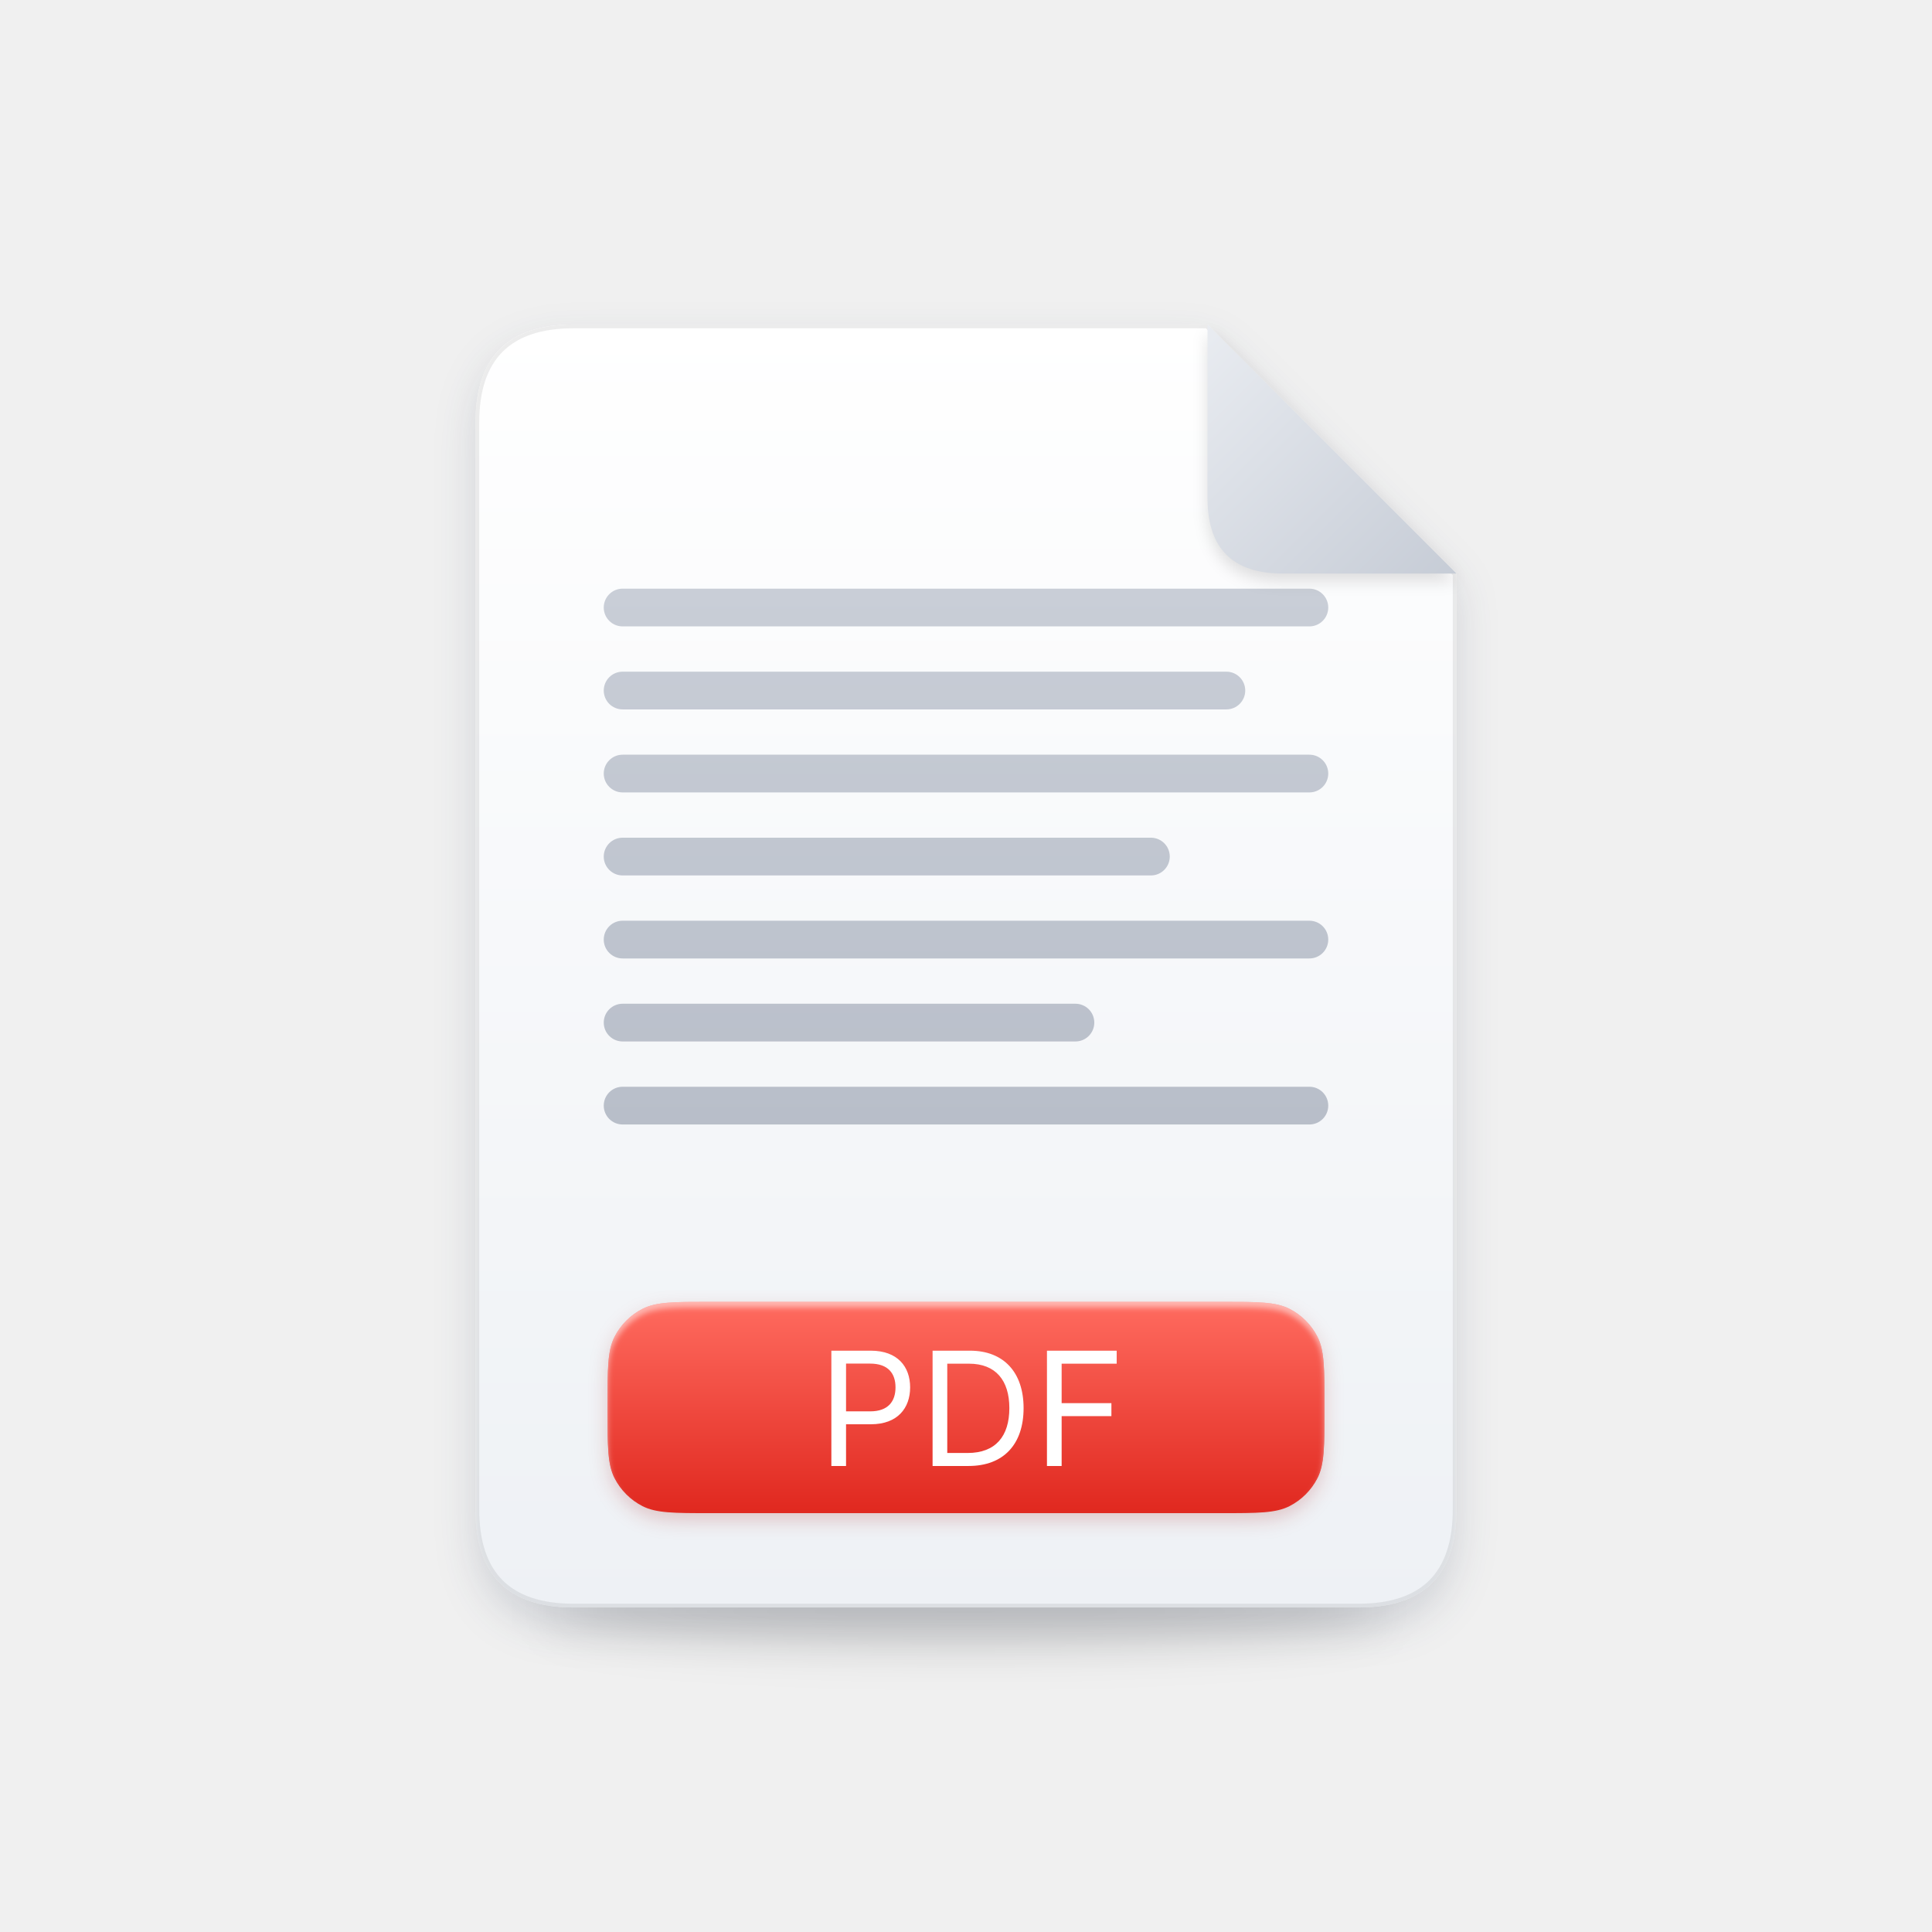
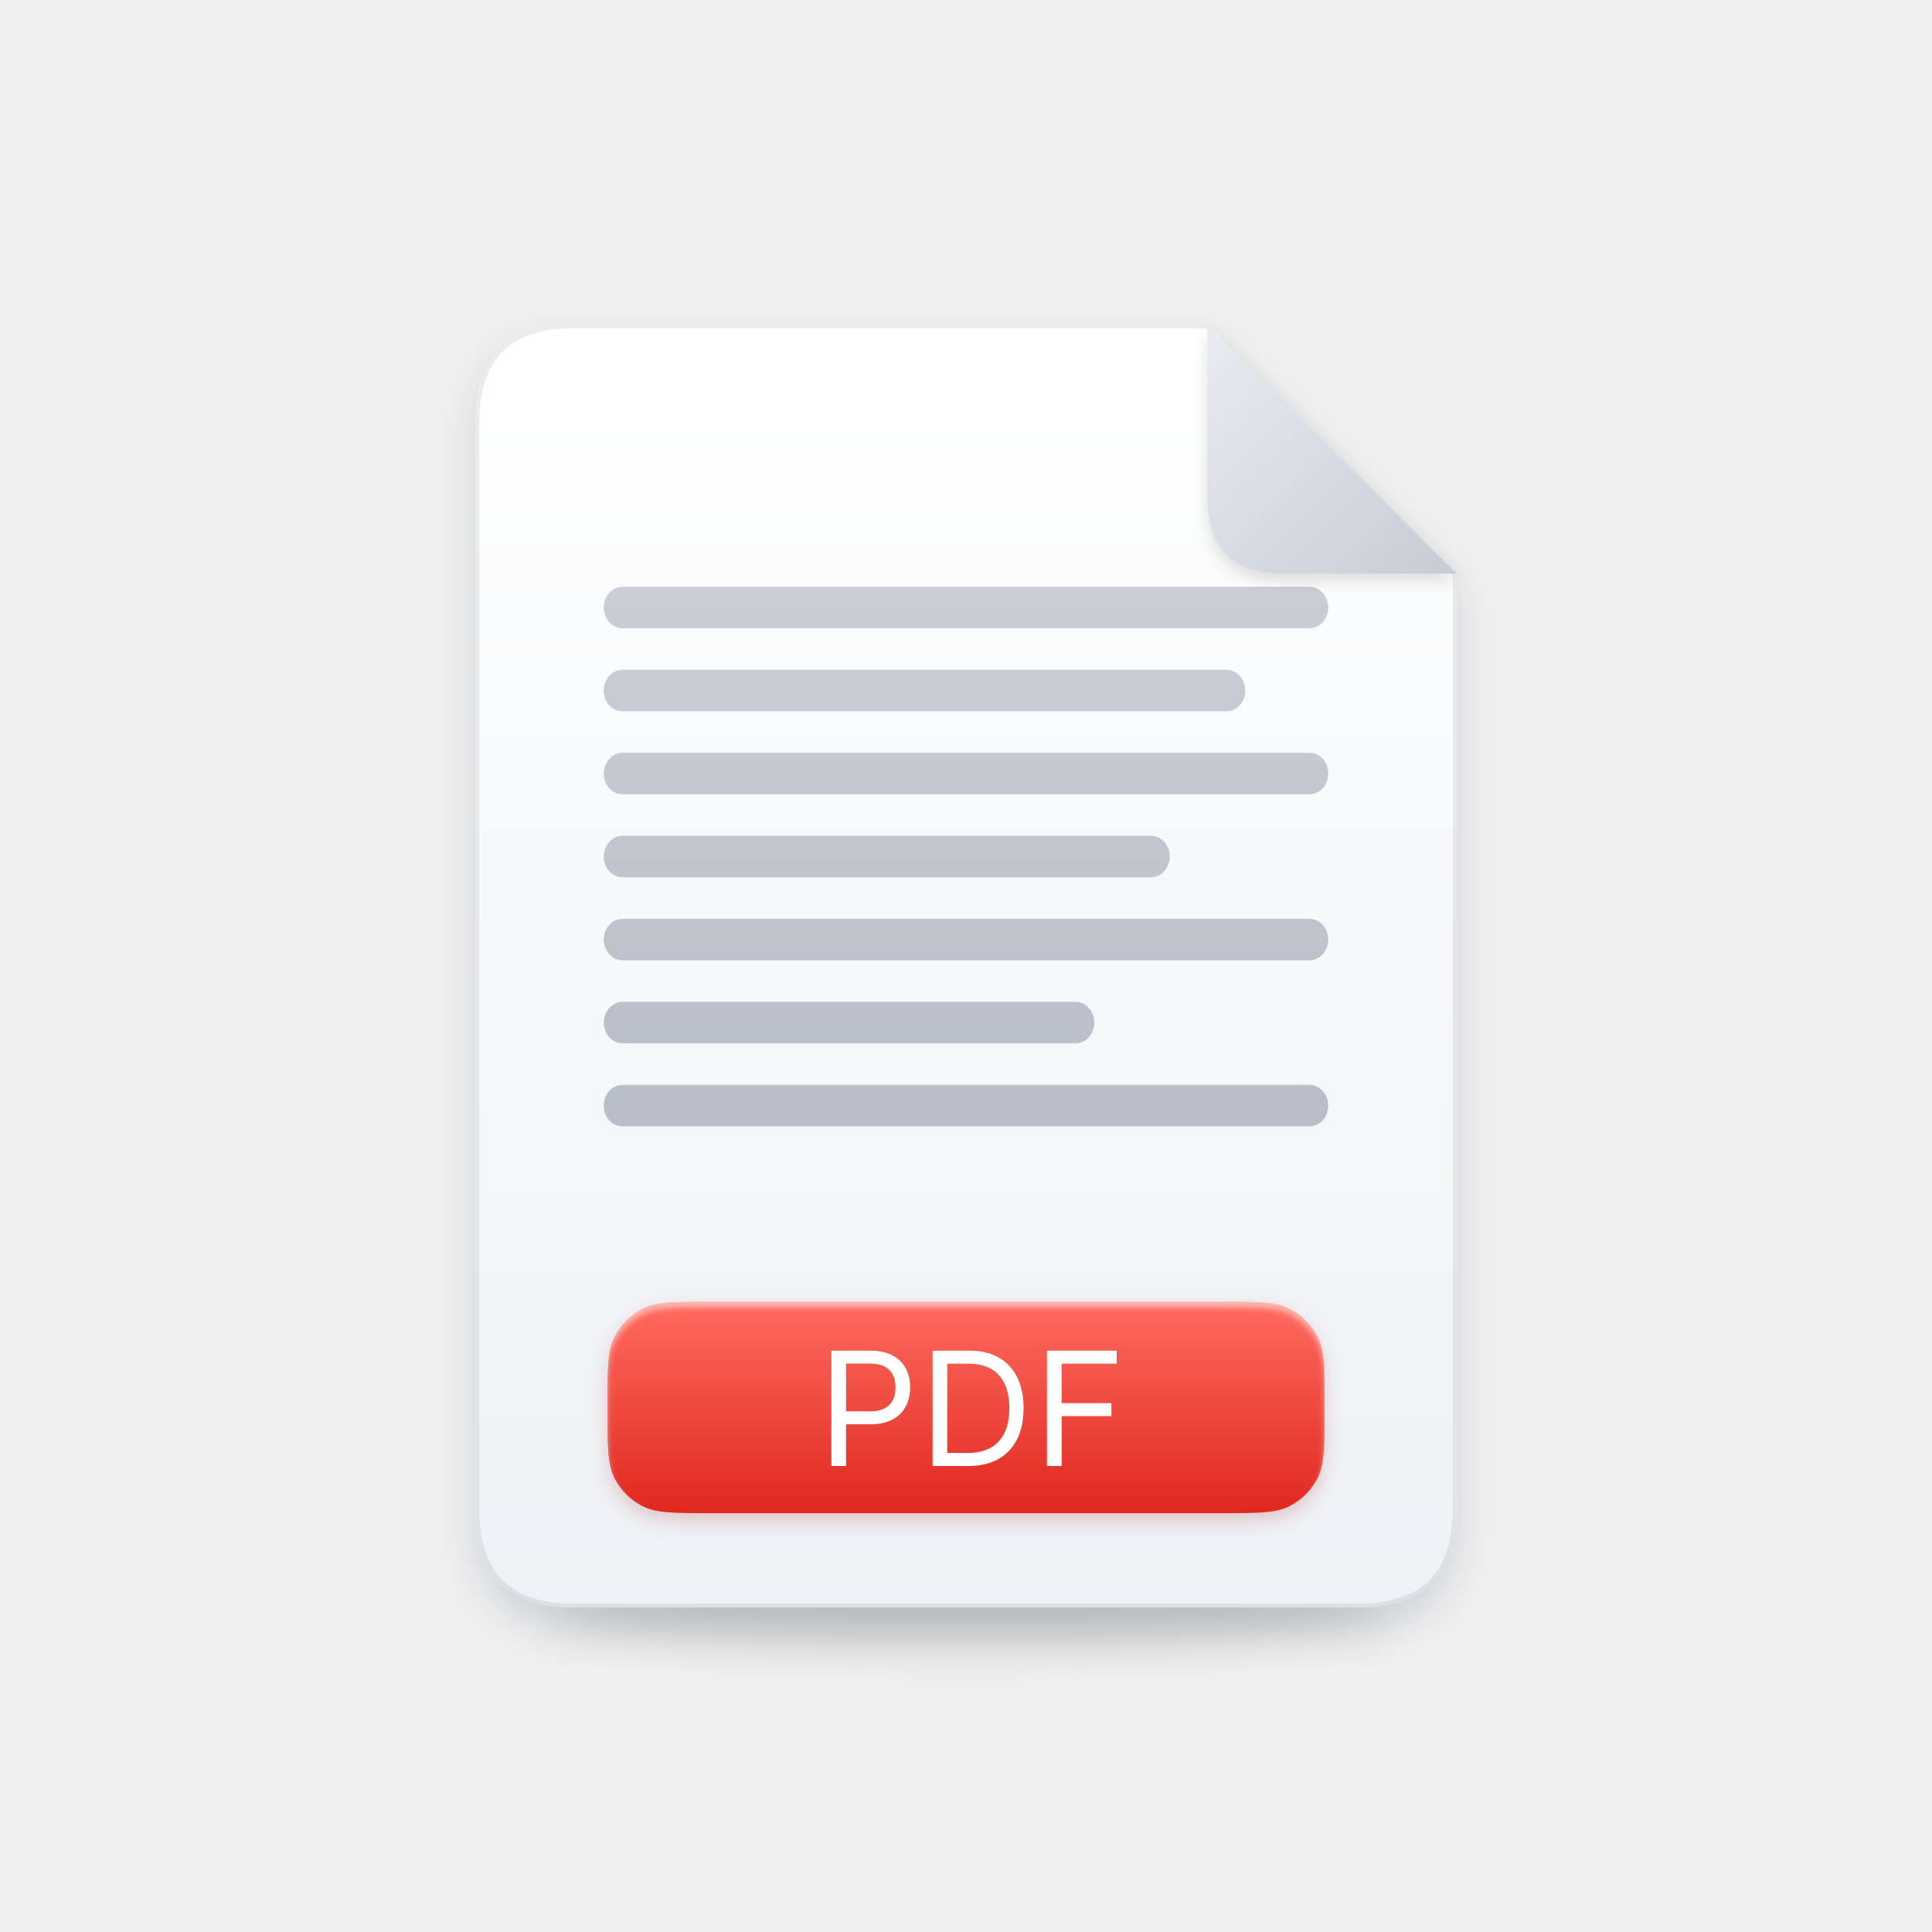
<svg xmlns="http://www.w3.org/2000/svg" xmlns:xlink="http://www.w3.org/1999/xlink" width="1024px" height="1024px" viewBox="0 0 1024 1024" version="1.1">
  <defs>
    <path d="M772,304 L772,800 C772,830.601 758.494,847.696 731.482,851.285 C733.142,852.169 734,853.076 734,854 C734,863.941 634.607,872 512,872 C389.393,872 290,863.941 290,854 C290,853.077 290.858,852.169 292.512,851.283 C265.506,847.695 252,830.6 252,800 L252,224 C252,189.333 269.333,172 304,172 L640,172 Z" id="path-1" />
    <filter x="-8.1%" y="-100.0%" width="116.2%" height="300.0%" filterUnits="objectBoundingBox" id="filter-2">
      <feGaussianBlur stdDeviation="12" in="SourceGraphic" />
    </filter>
    <linearGradient x1="50%" y1="0%" x2="50%" y2="100%" id="linearGradient-3">
      <stop stop-color="#FFFFFF" offset="0%" />
      <stop stop-color="#EEF1F5" offset="100%" />
    </linearGradient>
    <path d="M52,0 L388,0 L520,132 L520,628 C520,662.667 502.667,680 468,680 L52,680 C17.333,680 0,662.667 0,628 L0,52 C0,17.333 17.333,0 52,0 Z" id="path-4" />
    <filter x="-7.3%" y="-4.1%" width="114.6%" height="111.2%" filterUnits="objectBoundingBox" id="filter-5">
      <feOffset dx="0" dy="10" in="SourceAlpha" result="shadowOffsetOuter1" />
      <feGaussianBlur stdDeviation="11" in="shadowOffsetOuter1" result="shadowBlurOuter1" />
      <feComposite in="shadowBlurOuter1" in2="SourceAlpha" operator="out" result="shadowBlurOuter1" />
      <feColorMatrix values="0 0 0 0 0.106   0 0 0 0 0.165   0 0 0 0 0.29  0 0 0 0.149 0" type="matrix" in="shadowBlurOuter1" />
    </filter>
    <filter x="-4.7%" y="-2.1%" width="109.4%" height="107.2%" filterUnits="objectBoundingBox" id="filter-6">
      <feGaussianBlur stdDeviation="1" in="SourceAlpha" result="shadowBlurInner1" />
      <feOffset dx="0" dy="3" in="shadowBlurInner1" result="shadowOffsetInner1" />
      <feComposite in="shadowOffsetInner1" in2="SourceAlpha" operator="arithmetic" k2="-1" k3="1" result="shadowInnerInner1" />
      <feColorMatrix values="0 0 0 0 1   0 0 0 0 1   0 0 0 0 1  0 0 0 1 0" type="matrix" in="shadowInnerInner1" />
    </filter>
    <linearGradient x1="50%" y1="0%" x2="50%" y2="100%" id="linearGradient-7">
      <stop stop-color="#C9CED7" offset="0%" />
      <stop stop-color="#B8BEC9" offset="100%" />
    </linearGradient>
    <linearGradient x1="50%" y1="0%" x2="50%" y2="100%" id="linearGradient-8">
      <stop stop-color="#FF6B5F" offset="0%" />
      <stop stop-color="#E0281F" offset="100%" />
    </linearGradient>
    <path d="M124.4,518 L395.6,518 C414.642,518 424.163,518 431.436,521.706 C437.833,524.965 443.035,530.167 446.294,536.564 C450,543.837 450,553.358 450,572.4 L450,575.6 C450,594.642 450,604.163 446.294,611.436 C443.035,617.833 437.833,623.035 431.436,626.294 C424.163,630 414.642,630 395.6,630 L124.4,630 C105.358,630 95.837,630 88.564,626.294 C82.167,623.035 76.965,617.833 73.706,611.436 C70,604.163 70,594.642 70,575.6 L70,572.4 C70,553.358 70,543.837 73.706,536.564 C76.965,530.167 82.167,524.965 88.564,521.706 C95.837,518 105.358,518 124.4,518 Z" id="path-9" />
    <filter x="-4.5%" y="-11.6%" width="108.9%" height="130.4%" filterUnits="objectBoundingBox" id="filter-10">
      <feOffset dx="0" dy="4" in="SourceAlpha" result="shadowOffsetOuter1" />
      <feGaussianBlur stdDeviation="5" in="shadowOffsetOuter1" result="shadowBlurOuter1" />
      <feColorMatrix values="0 0 0 0 0.639   0 0 0 0 0.078   0 0 0 0 0.059  0 0 0 0.2 0" type="matrix" in="shadowBlurOuter1" />
    </filter>
    <filter x="-3.4%" y="-8.0%" width="106.8%" height="123.2%" filterUnits="objectBoundingBox" id="filter-11">
      <feGaussianBlur stdDeviation="1.5" in="SourceAlpha" result="shadowBlurInner1" />
      <feOffset dx="0" dy="3" in="shadowBlurInner1" result="shadowOffsetInner1" />
      <feComposite in="shadowOffsetInner1" in2="SourceAlpha" operator="arithmetic" k2="-1" k3="1" result="shadowInnerInner1" />
      <feColorMatrix values="0 0 0 0 1   0 0 0 0 1   0 0 0 0 1  0 0 0 0.502 0" type="matrix" in="shadowInnerInner1" />
    </filter>
    <linearGradient x1="0%" y1="0%" x2="100%" y2="100%" id="linearGradient-12">
      <stop stop-color="#E9ECF1" offset="0%" />
      <stop stop-color="#C6CCD6" offset="100%" />
    </linearGradient>
    <path d="M388,0 L520,132 L428,132 C401.333,132 388,118.667 388,92 L388,0 Z" id="path-13" />
    <filter x="-10.6%" y="-7.6%" width="121.2%" height="121.2%" filterUnits="objectBoundingBox" id="filter-14">
      <feOffset dx="0" dy="4" in="SourceAlpha" result="shadowOffsetOuter1" />
      <feGaussianBlur stdDeviation="4" in="shadowOffsetOuter1" result="shadowBlurOuter1" />
      <feColorMatrix values="0 0 0 0 0   0 0 0 0 0   0 0 0 0 0  0 0 0 0.122 0" type="matrix" in="shadowBlurOuter1" />
    </filter>
  </defs>
  <g id="icon" stroke="none" fill="none" xlink:href="#path-1" fill-rule="evenodd" stroke-width="1">
    <g id="Glyph" transform="translate(252, 172)">
      <ellipse id="Ground-shadow" fill-opacity="0.149" fill="#000000" filter="url(#filter-2)" cx="260" cy="682" rx="222" ry="18" />
      <g id="Page">
        <use fill="black" fill-opacity="1" filter="url(#filter-5)" xlink:href="#path-4" />
        <use fill="url(#linearGradient-3)" fill-rule="evenodd" xlink:href="#path-4" />
        <use fill="black" fill-opacity="1" filter="url(#filter-6)" xlink:href="#path-4" />
        <path stroke-opacity="0.078" stroke="#000000" stroke-width="2" d="M387.586,1 L519,132.414 L519,628 C519,662.114 502.114,679 468,679 L52,679 C17.886,679 1,662.114 1,628 L1,52 C1,17.886 17.886,1 52,1 Z" stroke-linejoin="square" />
      </g>
-       <path d="M78,140 L442,140 C447.523,140 452,144.477 452,150 L452,150 C452,155.523 447.523,160 442,160 L78,160 C72.477,160 68,155.523 68,150 L68,150 C68,144.477 72.477,140 78,140 Z M78,184 L398,184 C403.523,184 408,188.477 408,194 L408,194 C408,199.523 403.523,204 398,204 L78,204 C72.477,204 68,199.523 68,194 L68,194 C68,188.477 72.477,184 78,184 Z M78,228 L442,228 C447.523,228 452,232.477 452,238 L452,238 C452,243.523 447.523,248 442,248 L78,248 C72.477,248 68,243.523 68,238 L68,238 C68,232.477 72.477,228 78,228 Z M78,272 L358,272 C363.523,272 368,276.477 368,282 L368,282 C368,287.523 363.523,292 358,292 L78,292 C72.477,292 68,287.523 68,282 L68,282 C68,276.477 72.477,272 78,272 L78,272 Z M78,316 L442,316 C447.523,316 452,320.477 452,326 L452,326 C452,331.523 447.523,336 442,336 L78,336 C75.348,336 72.804,334.946 70.929,333.071 C69.054,331.196 68,328.652 68,326 L68,326 C68,320.477 72.477,316 78,316 L78,316 Z M78,360 L318,360 C323.523,360 328,364.477 328,370 L328,370 C328,375.523 323.523,380 318,380 L78,380 C72.477,380 68,375.523 68,370 L68,370 C68,364.477 72.477,360 78,360 Z M78,404 L442,404 C447.523,404 452,408.477 452,414 L452,414 C452,419.523 447.523,424 442,424 L78,424 C72.477,424 68,419.523 68,414 L68,414 C68,408.477 72.477,404 78,404 Z" id="Text" fill="url(#linearGradient-7)" fill-rule="nonzero" />
+       <path d="M78,139 L442,139 C447.523,139 452,143.925 452,150 L452,150 C452,156.075 447.523,161 442,161 L78,161 C72.477,161 68,156.075 68,150 L68,150 C68,143.925 72.477,139 78,139 Z M78,183 L398,183 C403.523,183 408,187.925 408,194 L408,194 C408,200.075 403.523,205 398,205 L78,205 C72.477,205 68,200.075 68,194 L68,194 C68,187.925 72.477,183 78,183 Z M78,227 L442,227 C447.523,227 452,231.925 452,238 L452,238 C452,244.075 447.523,249 442,249 L78,249 C72.477,249 68,244.075 68,238 L68,238 C68,231.925 72.477,227 78,227 Z M78,271 L358,271 C363.523,271 368,275.925 368,282 L368,282 C368,288.075 363.523,293 358,293 L78,293 C72.477,293 68,288.075 68,282 L68,282 C68,275.925 72.477,271 78,271 L78,271 Z M78,315 L442,315 C447.523,315 452,319.925 452,326 L452,326 C452,332.075 447.523,337 442,337 L78,337 C75.348,337 72.804,335.841 70.929,333.778 C69.054,331.715 68,328.917 68,326 L68,326 C68,319.925 72.477,315 78,315 L78,315 Z M78,359 L318,359 C323.523,359 328,363.925 328,370 L328,370 C328,376.075 323.523,381 318,381 L78,381 C72.477,381 68,376.075 68,370 L68,370 C68,363.925 72.477,359 78,359 Z M78,403 L442,403 C447.523,403 452,407.925 452,414 L452,414 C452,420.075 447.523,425 442,425 L78,425 C72.477,425 68,420.075 68,414 L68,414 C68,407.925 72.477,403 78,403 Z" id="Text" fill="url(#linearGradient-7)" fill-rule="nonzero" />
      <g id="Badge">
        <use fill="black" fill-opacity="1" filter="url(#filter-10)" xlink:href="#path-9" />
        <use fill="url(#linearGradient-8)" fill-rule="evenodd" xlink:href="#path-9" />
        <use fill="black" fill-opacity="1" filter="url(#filter-11)" xlink:href="#path-9" />
      </g>
      <text id="Extension" font-family="Inter-Regular_Medium, Inter" font-size="84" font-weight="400" fill="#FFFFFF">
        <tspan x="181.251" y="605">PDF</tspan>
      </text>
      <g id="Corner">
        <use fill="black" fill-opacity="1" filter="url(#filter-14)" xlink:href="#path-13" />
        <use fill="url(#linearGradient-12)" fill-rule="evenodd" xlink:href="#path-13" />
      </g>
    </g>
  </g>
</svg>
